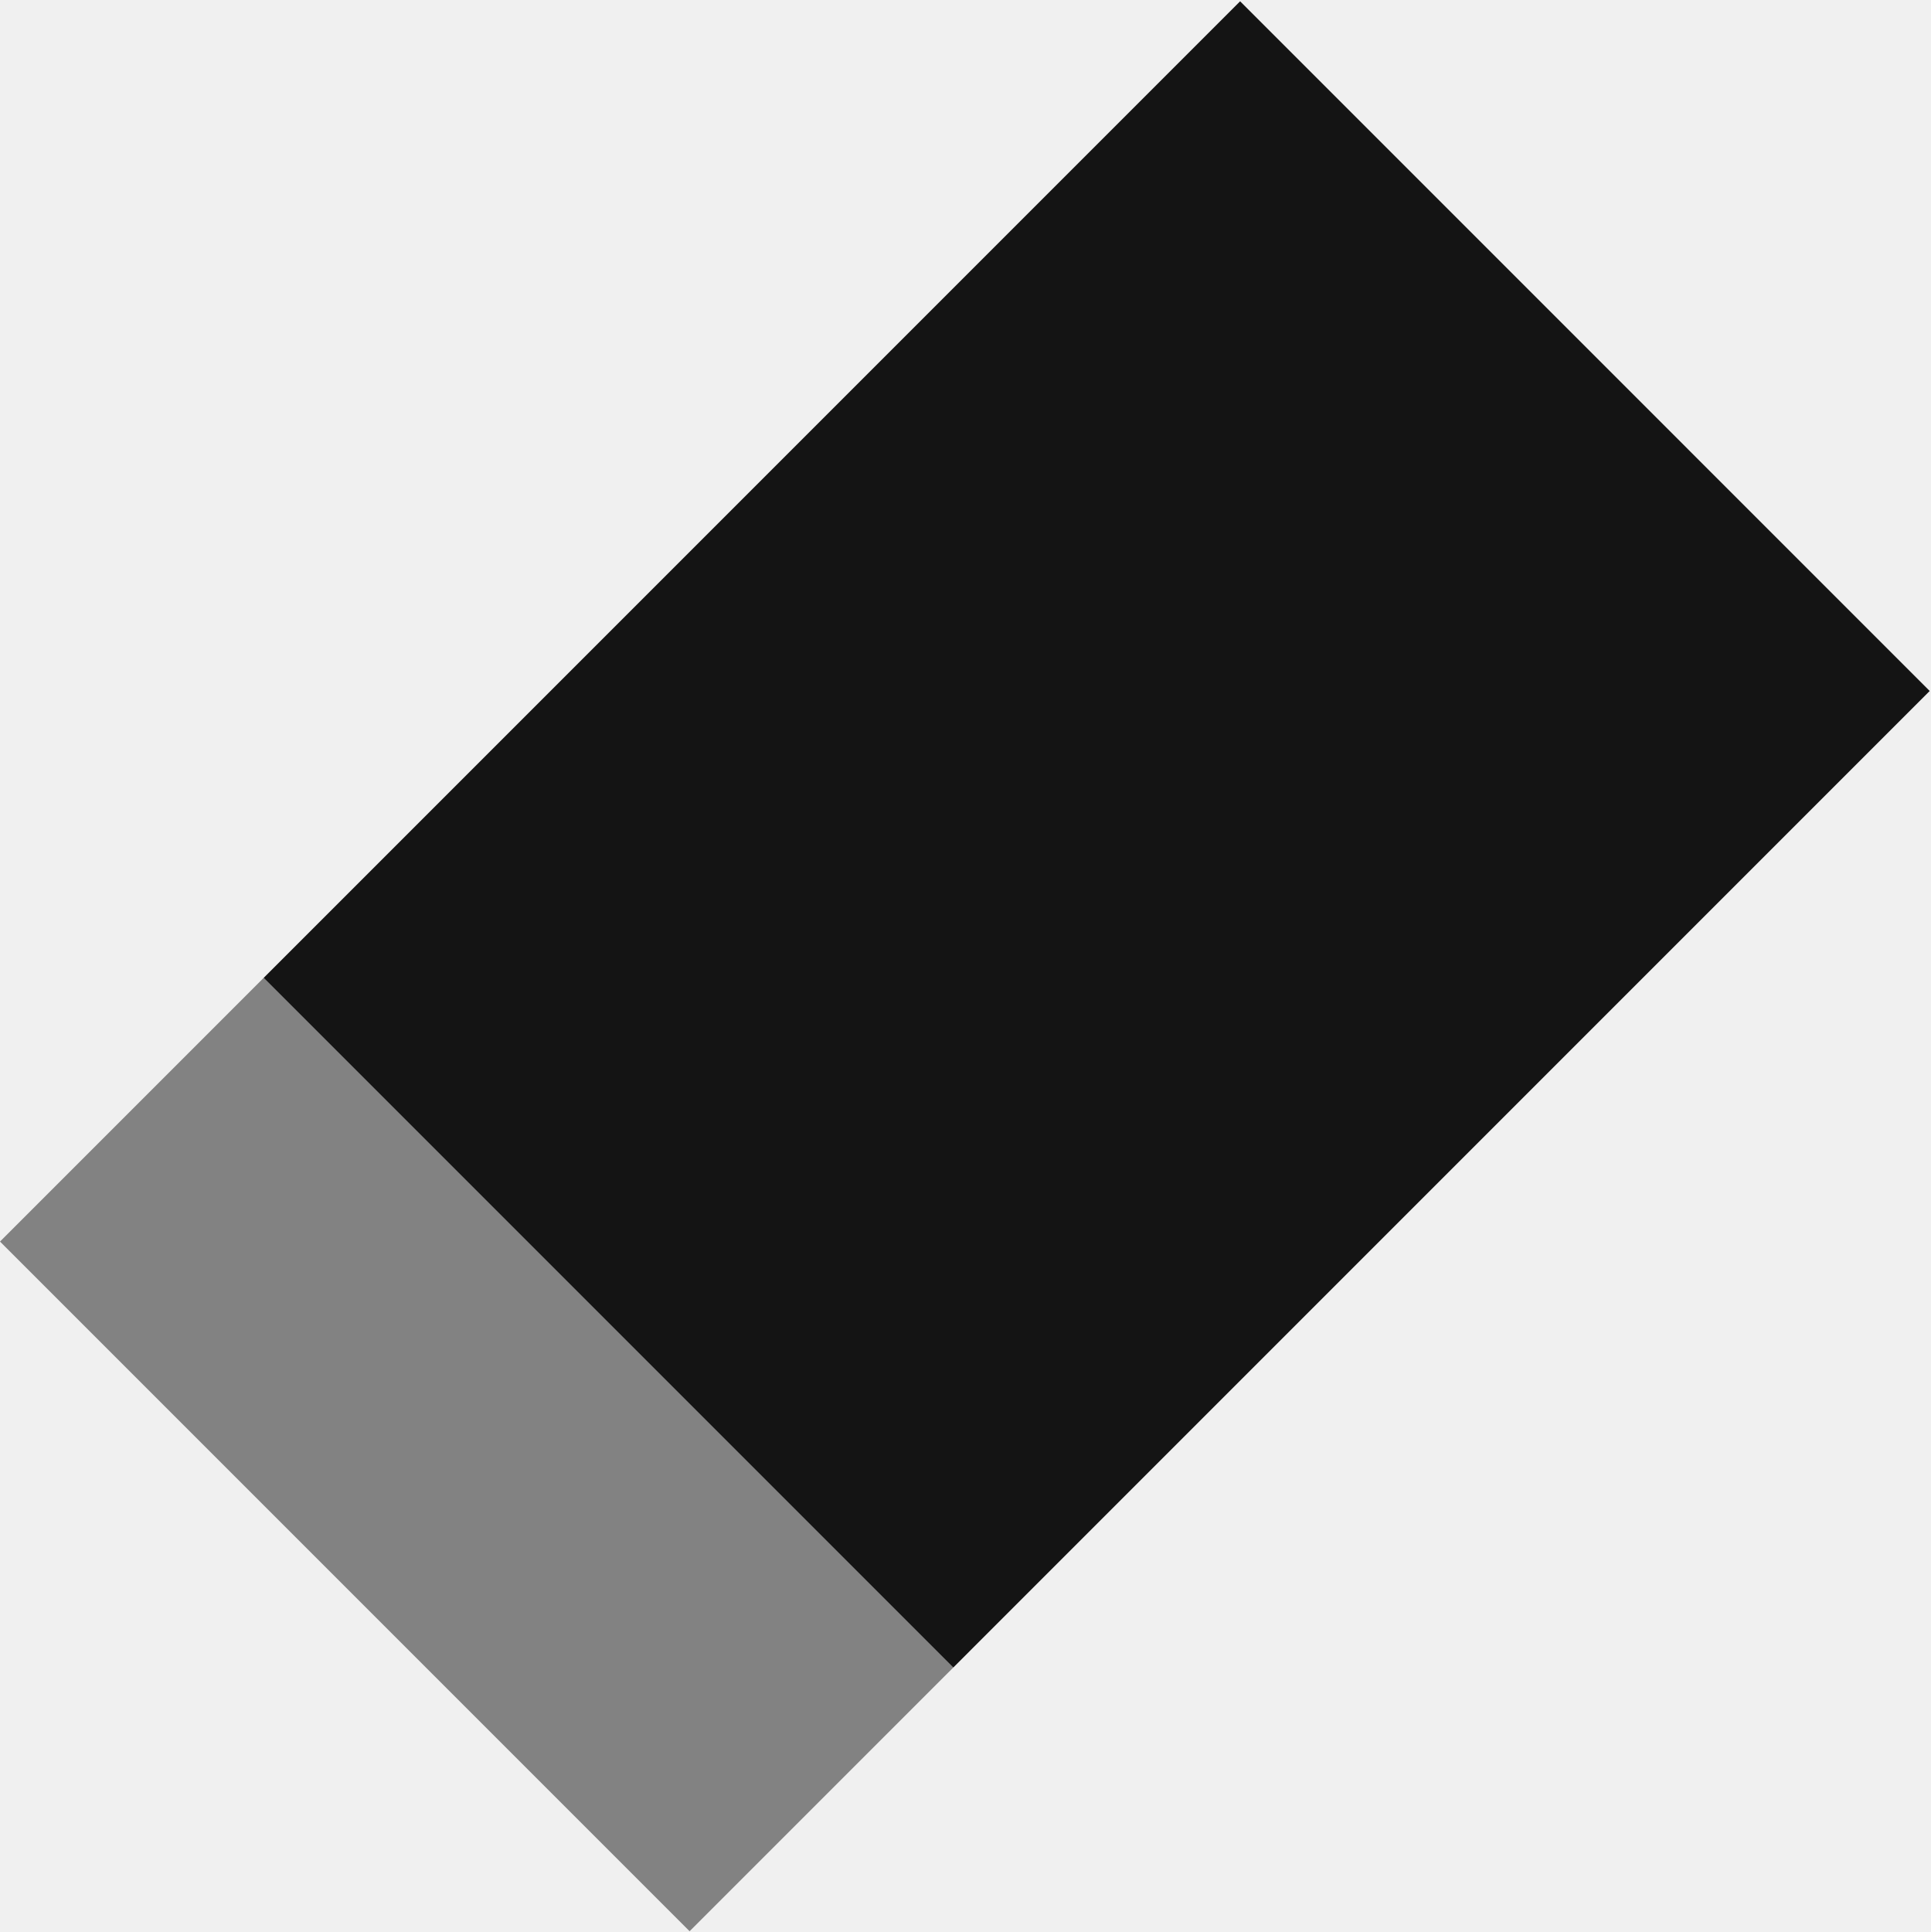
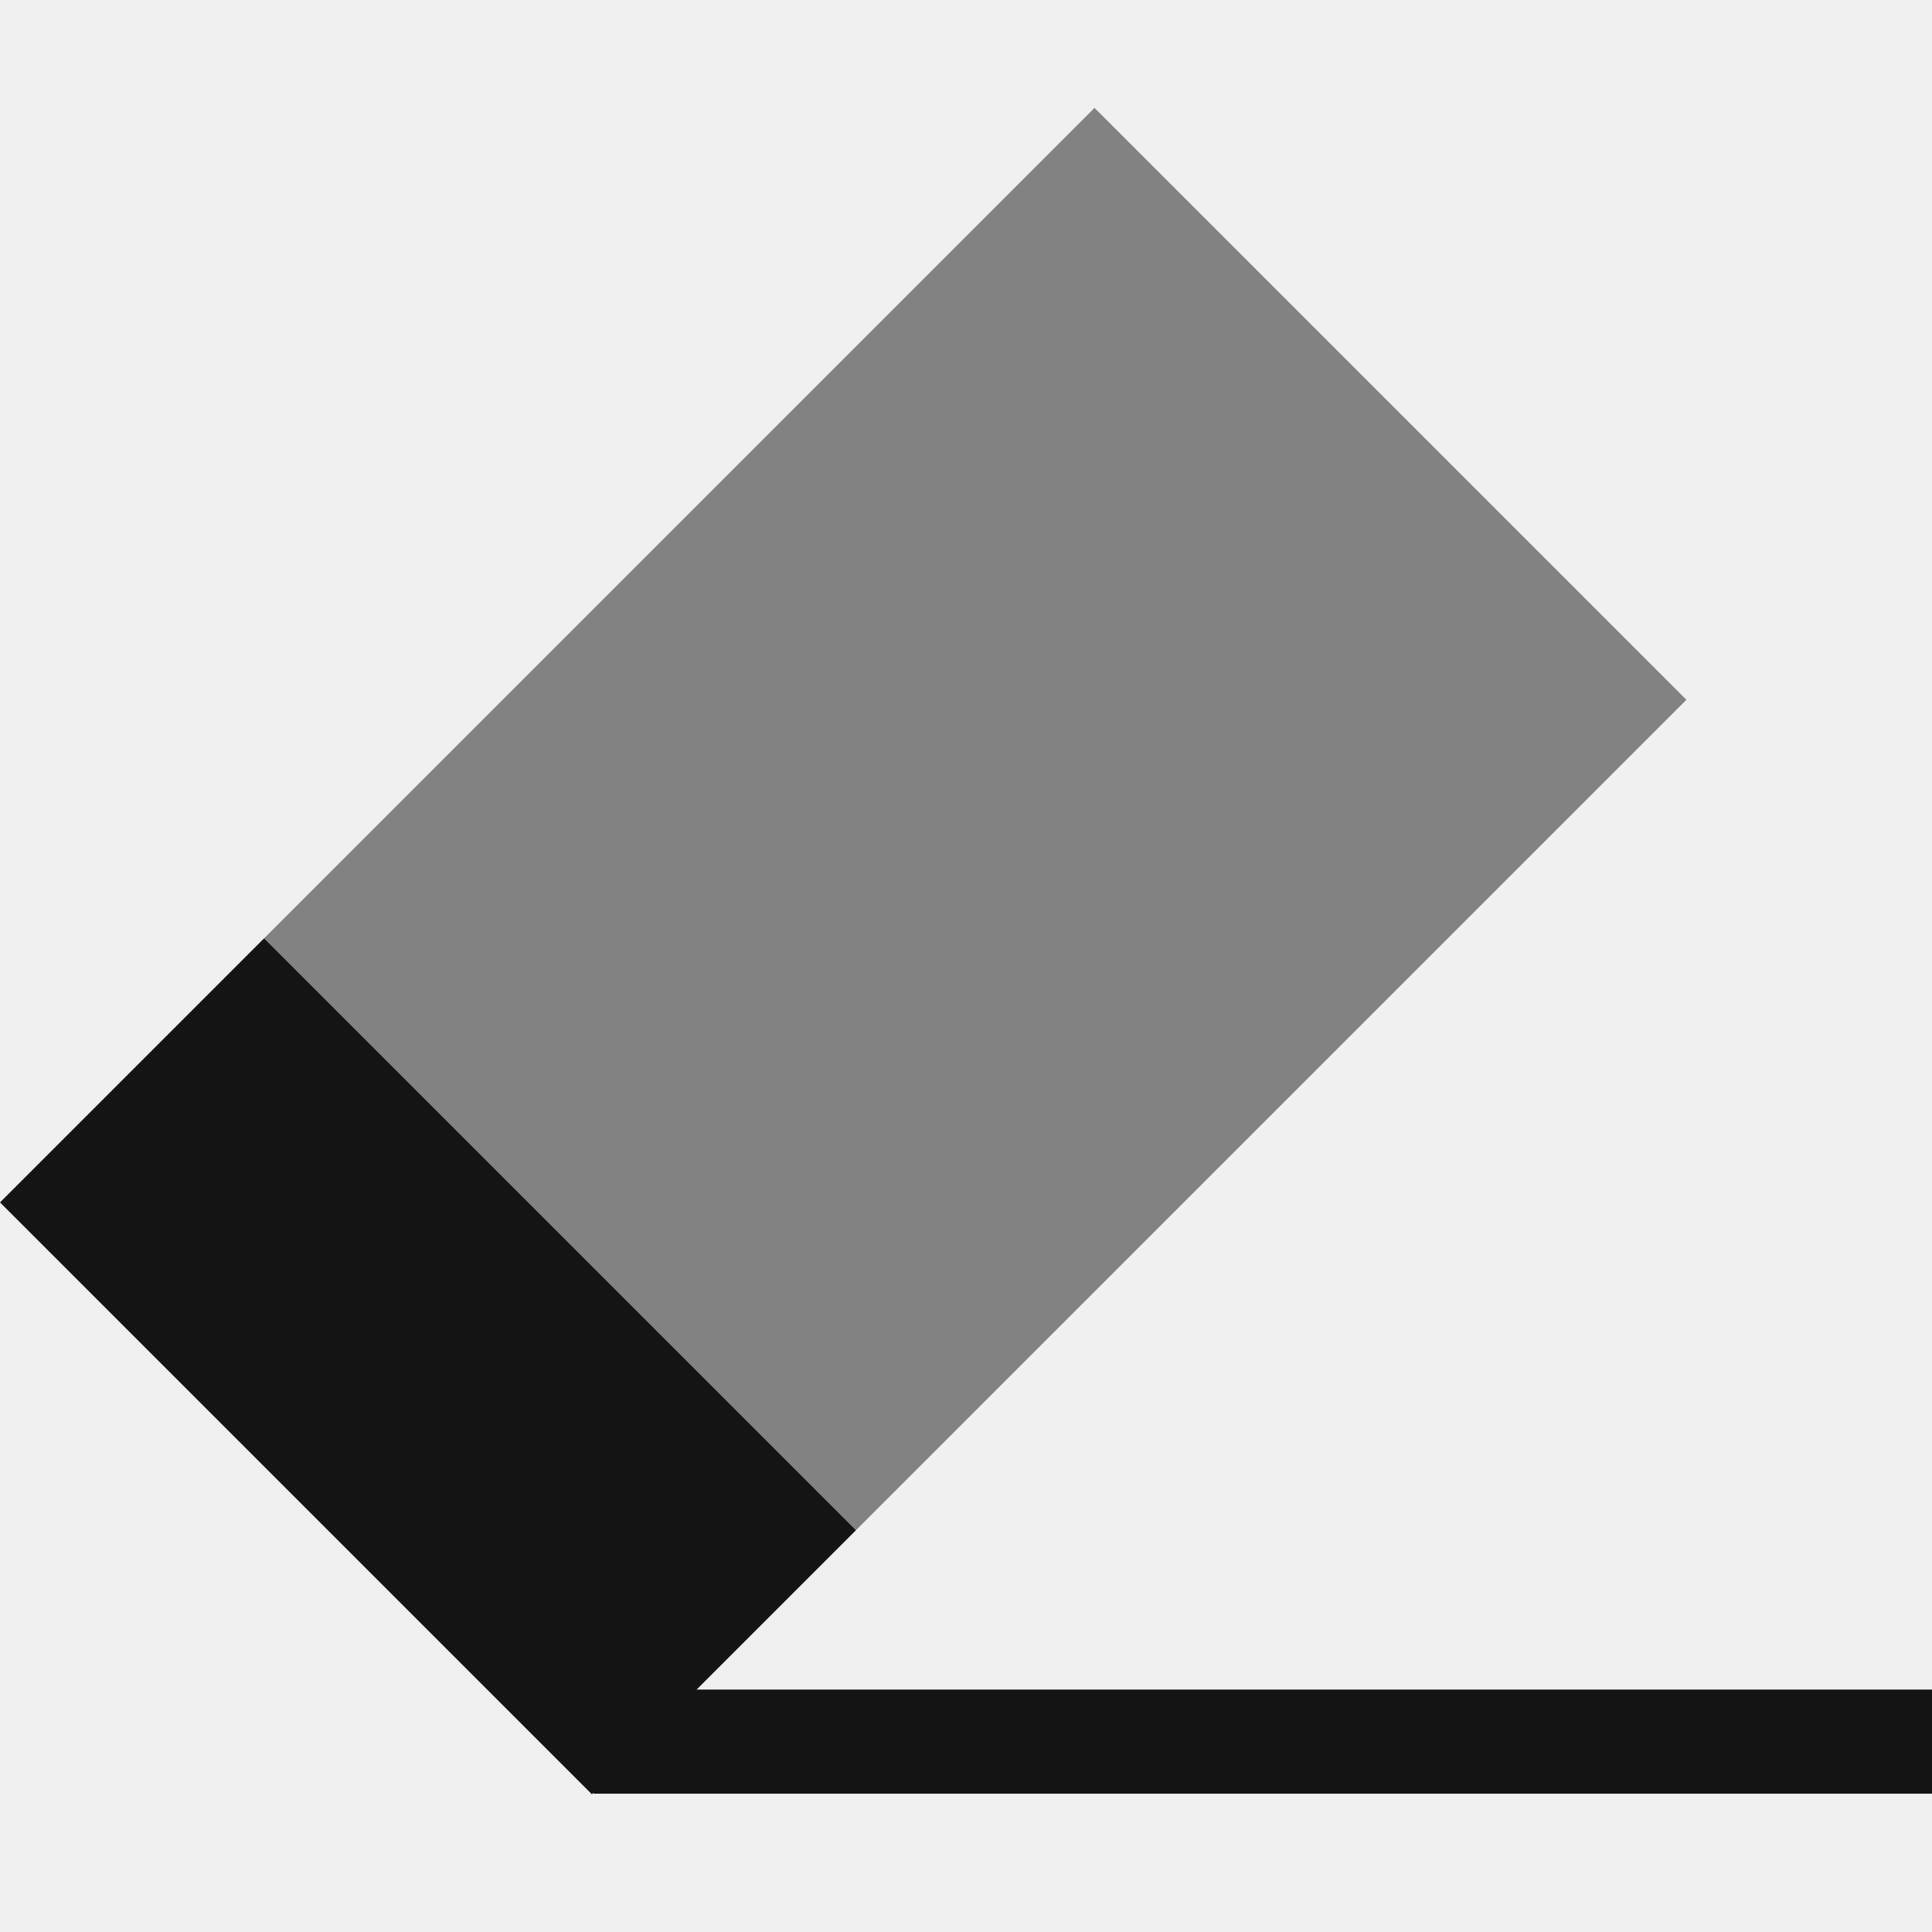
- <svg xmlns="http://www.w3.org/2000/svg" width="1300" height="1301" xml:space="preserve" overflow="hidden">
-   <g transform="matrix(1 0 0 1 0 1)">
+ <svg xmlns="http://www.w3.org/2000/svg" width="1299" height="1299" xml:space="preserve" overflow="hidden">
+   <g>
    <rect x="0" y="0" width="1299" height="1299" fill="#FFFFFF" fill-opacity="0" />
-     <path d="M835.187-0.119 1299.61 464.307 642.001 1121.92 177.575 657.493Z" fill="#141414" fill-rule="evenodd" />
-     <path d="M177.575 657.493 642.001 1121.92 464.426 1299.49 0 835.068Z" fill="#141414" fill-rule="evenodd" fill-opacity="0.502" />
+     <path d="M735.921 72.537 1133.88 470.497 575.536 1028.84 177.576 630.882Z" fill="#141414" fill-rule="evenodd" fill-opacity="0.502" />
+     <path d="M177.575 630.882 575.535 1028.84 397.961 1206.42 0.001 808.457Z" fill="#141414" fill-rule="evenodd" />
+     <rect x="399" y="1136" width="900" height="70" fill="#141414" />
  </g>
</svg>
